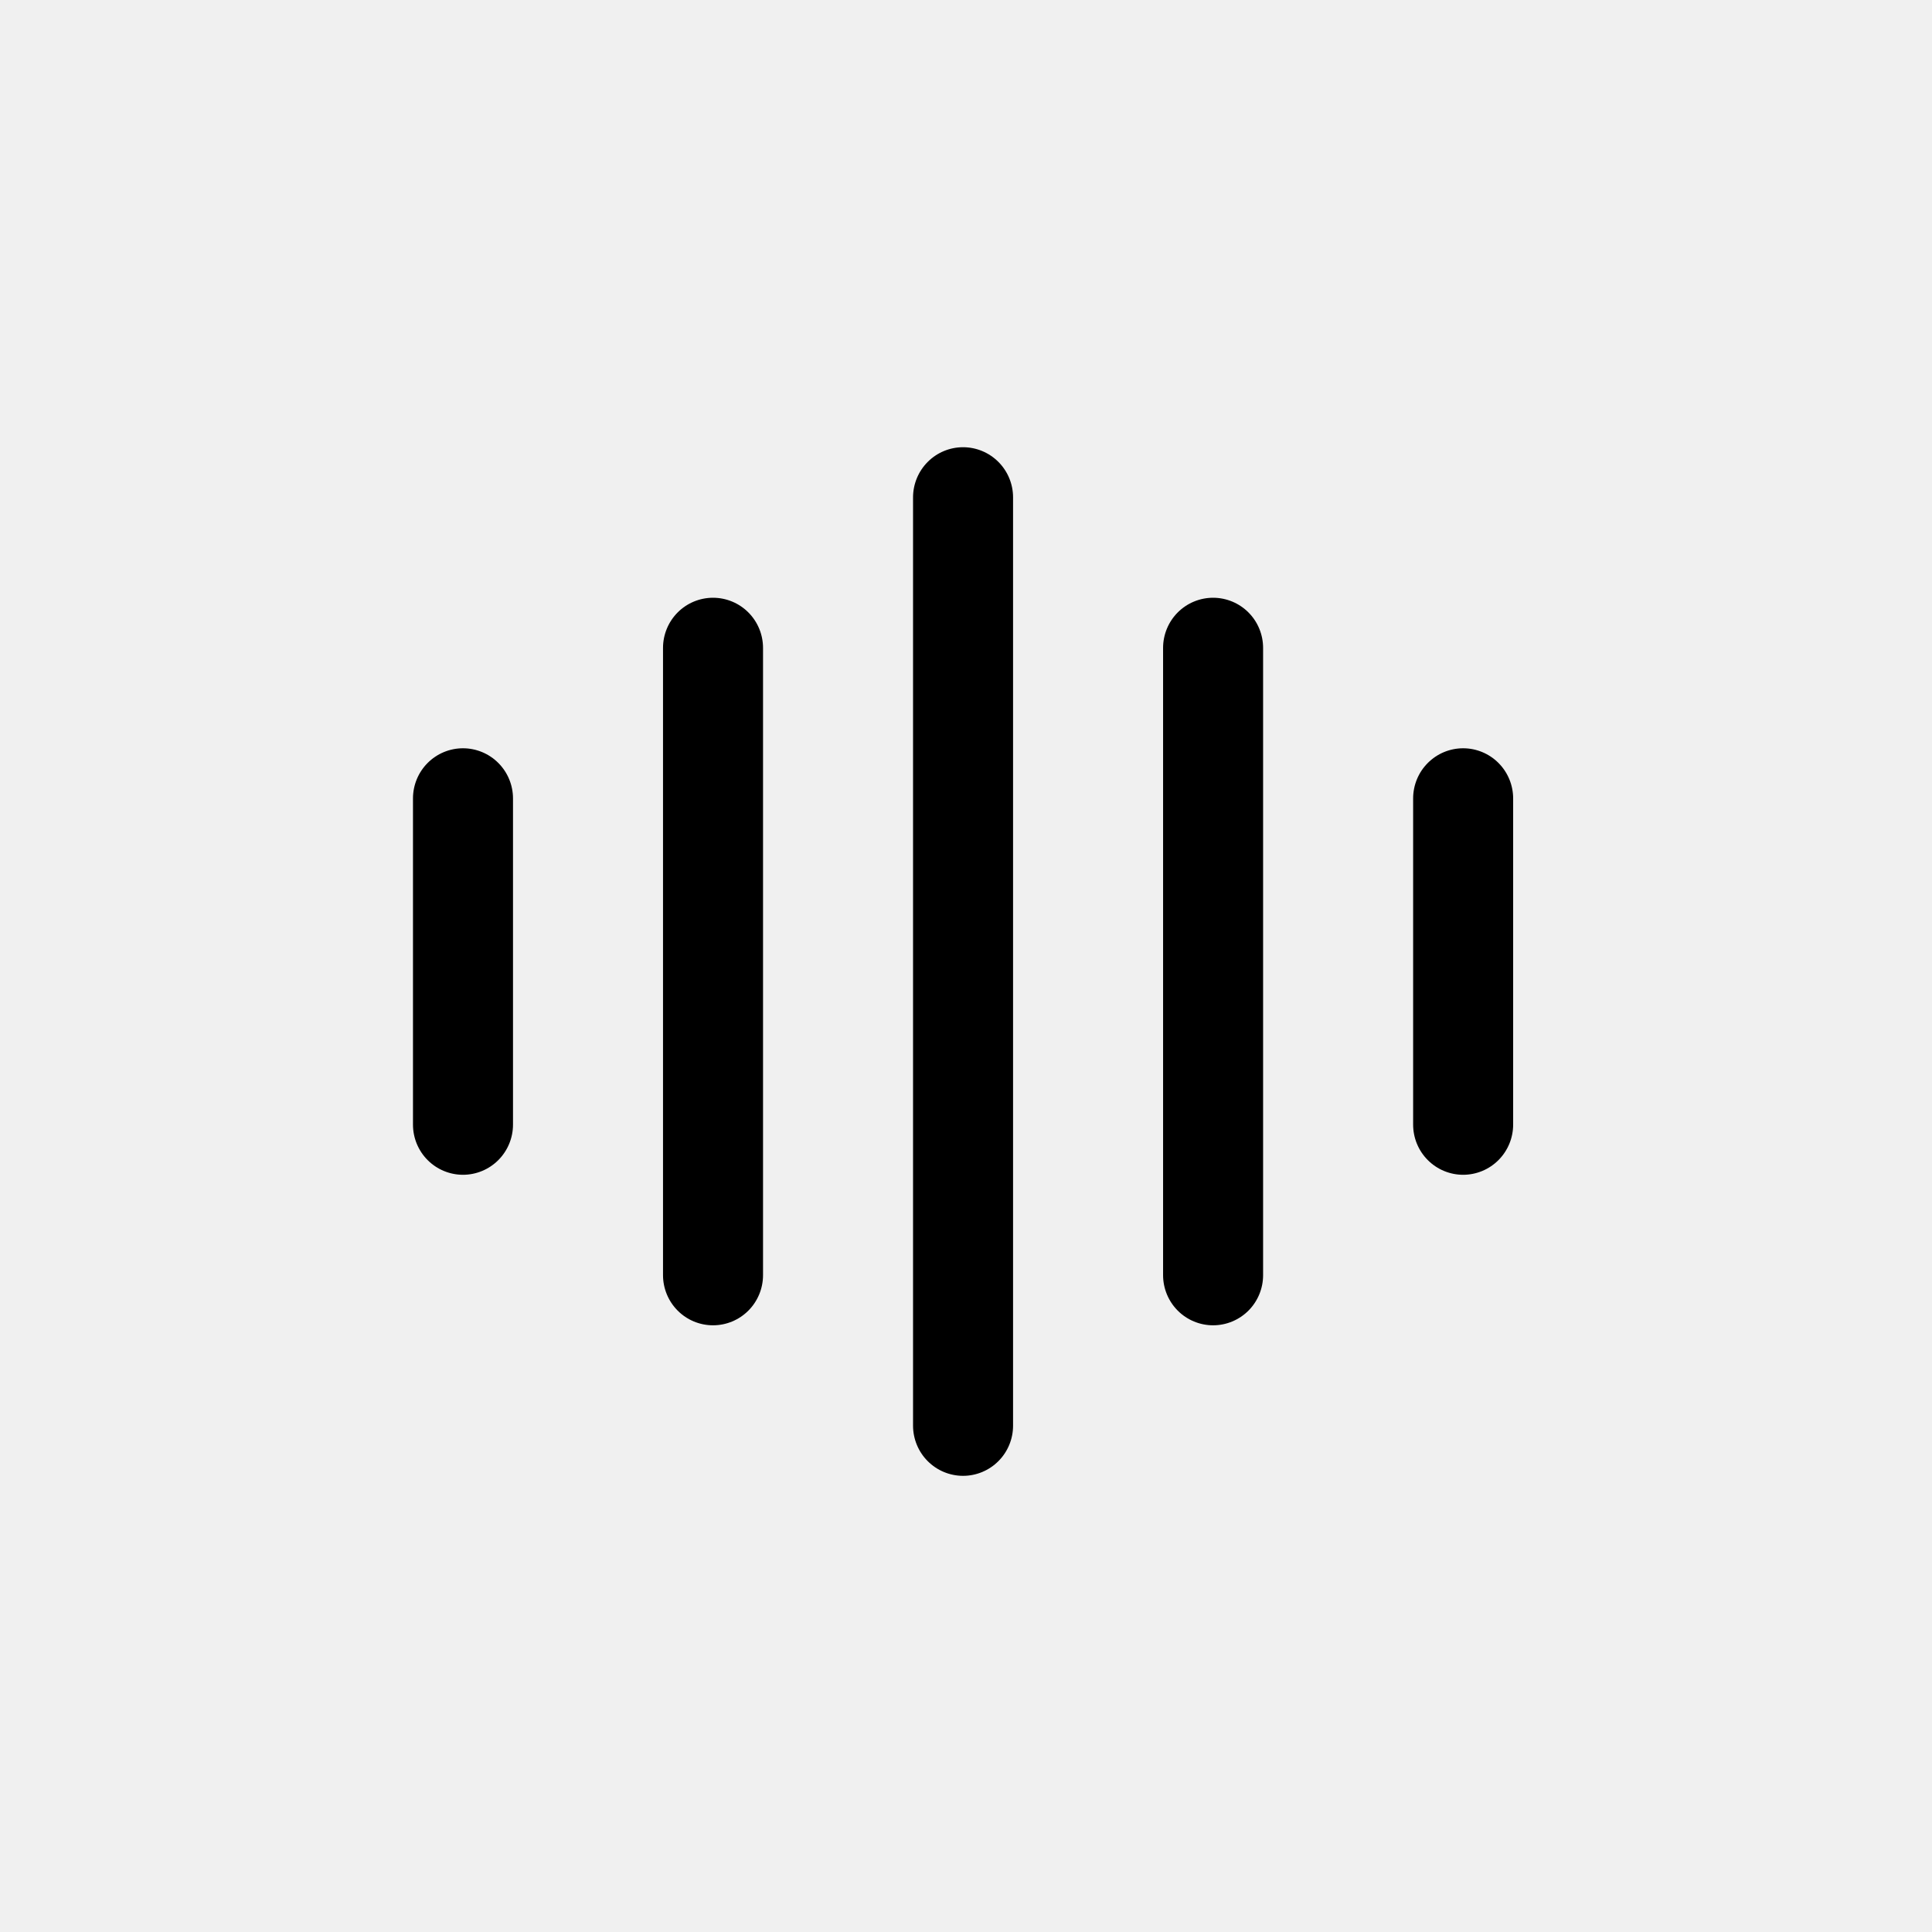
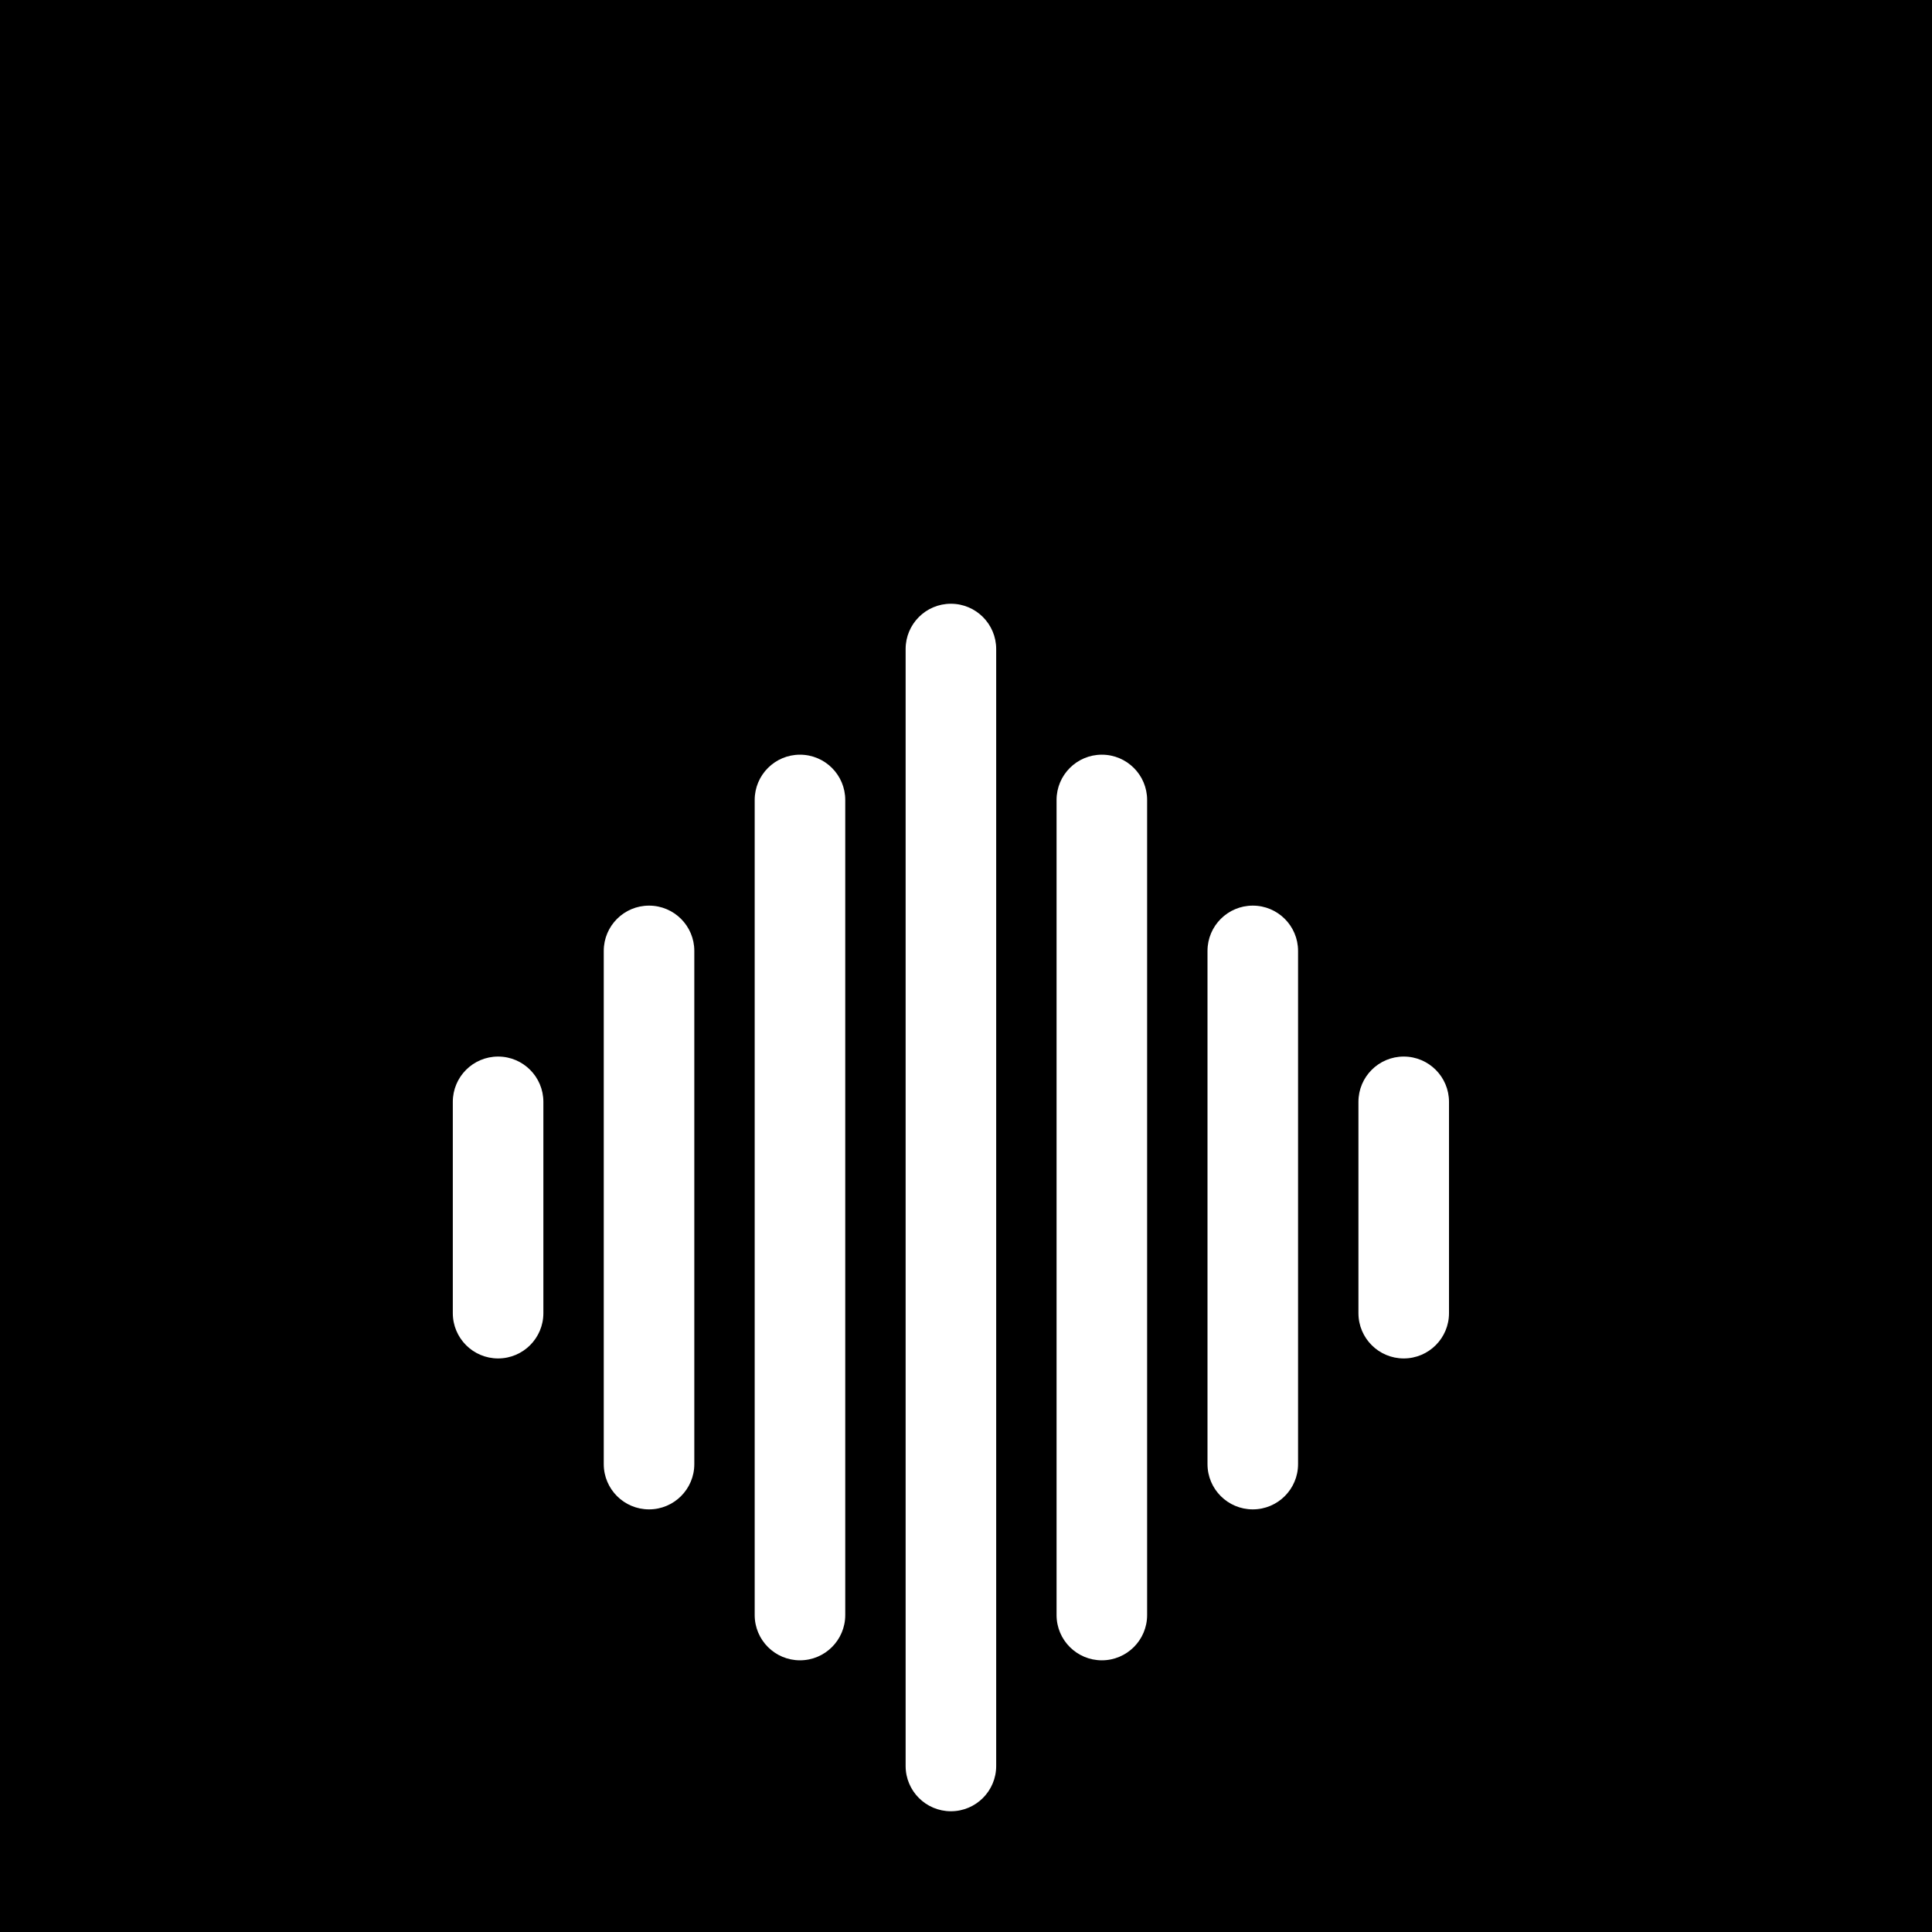
- <svg xmlns="http://www.w3.org/2000/svg" width="108" height="108" viewBox="0 0 108 108" fill="none">
-   <path d="M28.677 44.634V62.866C28.677 63.61 28.382 64.323 27.858 64.849C27.334 65.375 26.622 65.671 25.881 65.671C25.14 65.671 24.429 65.375 23.904 64.849C23.38 64.323 23.086 63.61 23.086 62.866V44.634C23.086 43.89 23.38 43.177 23.904 42.651C24.429 42.125 25.14 41.829 25.881 41.829C26.622 41.829 27.334 42.125 27.858 42.651C28.382 43.177 28.677 43.89 28.677 44.634ZM39.858 33.415C39.117 33.415 38.406 33.71 37.882 34.236C37.358 34.762 37.063 35.476 37.063 36.219V71.281C37.063 72.024 37.358 72.738 37.882 73.264C38.406 73.79 39.117 74.085 39.858 74.085C40.6 74.085 41.311 73.79 41.835 73.264C42.359 72.738 42.654 72.024 42.654 71.281V36.219C42.654 35.476 42.359 34.762 41.835 34.236C41.311 33.71 40.6 33.415 39.858 33.415ZM81.79 41.829C81.049 41.829 80.338 42.125 79.814 42.651C79.289 43.177 78.995 43.89 78.995 44.634V62.866C78.995 63.61 79.289 64.323 79.814 64.849C80.338 65.375 81.049 65.671 81.79 65.671C82.532 65.671 83.243 65.375 83.767 64.849C84.291 64.323 84.586 63.61 84.586 62.866V44.634C84.586 43.89 84.291 43.177 83.767 42.651C83.243 42.125 82.532 41.829 81.79 41.829ZM67.813 33.415C67.072 33.415 66.361 33.71 65.836 34.236C65.312 34.762 65.017 35.476 65.017 36.219V71.281C65.017 72.024 65.312 72.738 65.836 73.264C66.361 73.79 67.072 74.085 67.813 74.085C68.554 74.085 69.265 73.79 69.79 73.264C70.314 72.738 70.608 72.024 70.608 71.281V36.219C70.608 35.476 70.314 34.762 69.79 34.236C69.265 33.71 68.554 33.415 67.813 33.415ZM53.836 25C53.094 25 52.383 25.296 51.859 25.822C51.335 26.348 51.04 27.061 51.04 27.805V79.695C51.04 80.439 51.335 81.153 51.859 81.678C52.383 82.204 53.094 82.5 53.836 82.5C54.577 82.5 55.288 82.204 55.812 81.678C56.337 81.153 56.631 80.439 56.631 79.695V27.805C56.631 27.061 56.337 26.348 55.812 25.822C55.288 25.296 54.577 25 53.836 25Z" fill="black" />
+ <svg xmlns="http://www.w3.org/2000/svg" viewBox="0 0 512 512" width="512" height="512">
+   <rect width="512" height="512" fill="#000000" />
+   <g fill="#FFFFFF">
+     <rect x="120" y="280" width="24" height="80" rx="12" />
+     <rect x="160" y="240" width="24" height="160" rx="12" />
+     <rect x="200" y="200" width="24" height="240" rx="12" />
+     <rect x="240" y="160" width="24" height="320" rx="12" />
+     <rect x="280" y="200" width="24" height="240" rx="12" />
+     <rect x="320" y="240" width="24" height="160" rx="12" />
+     <rect x="360" y="280" width="24" height="80" rx="12" />
+   </g>
</svg>
